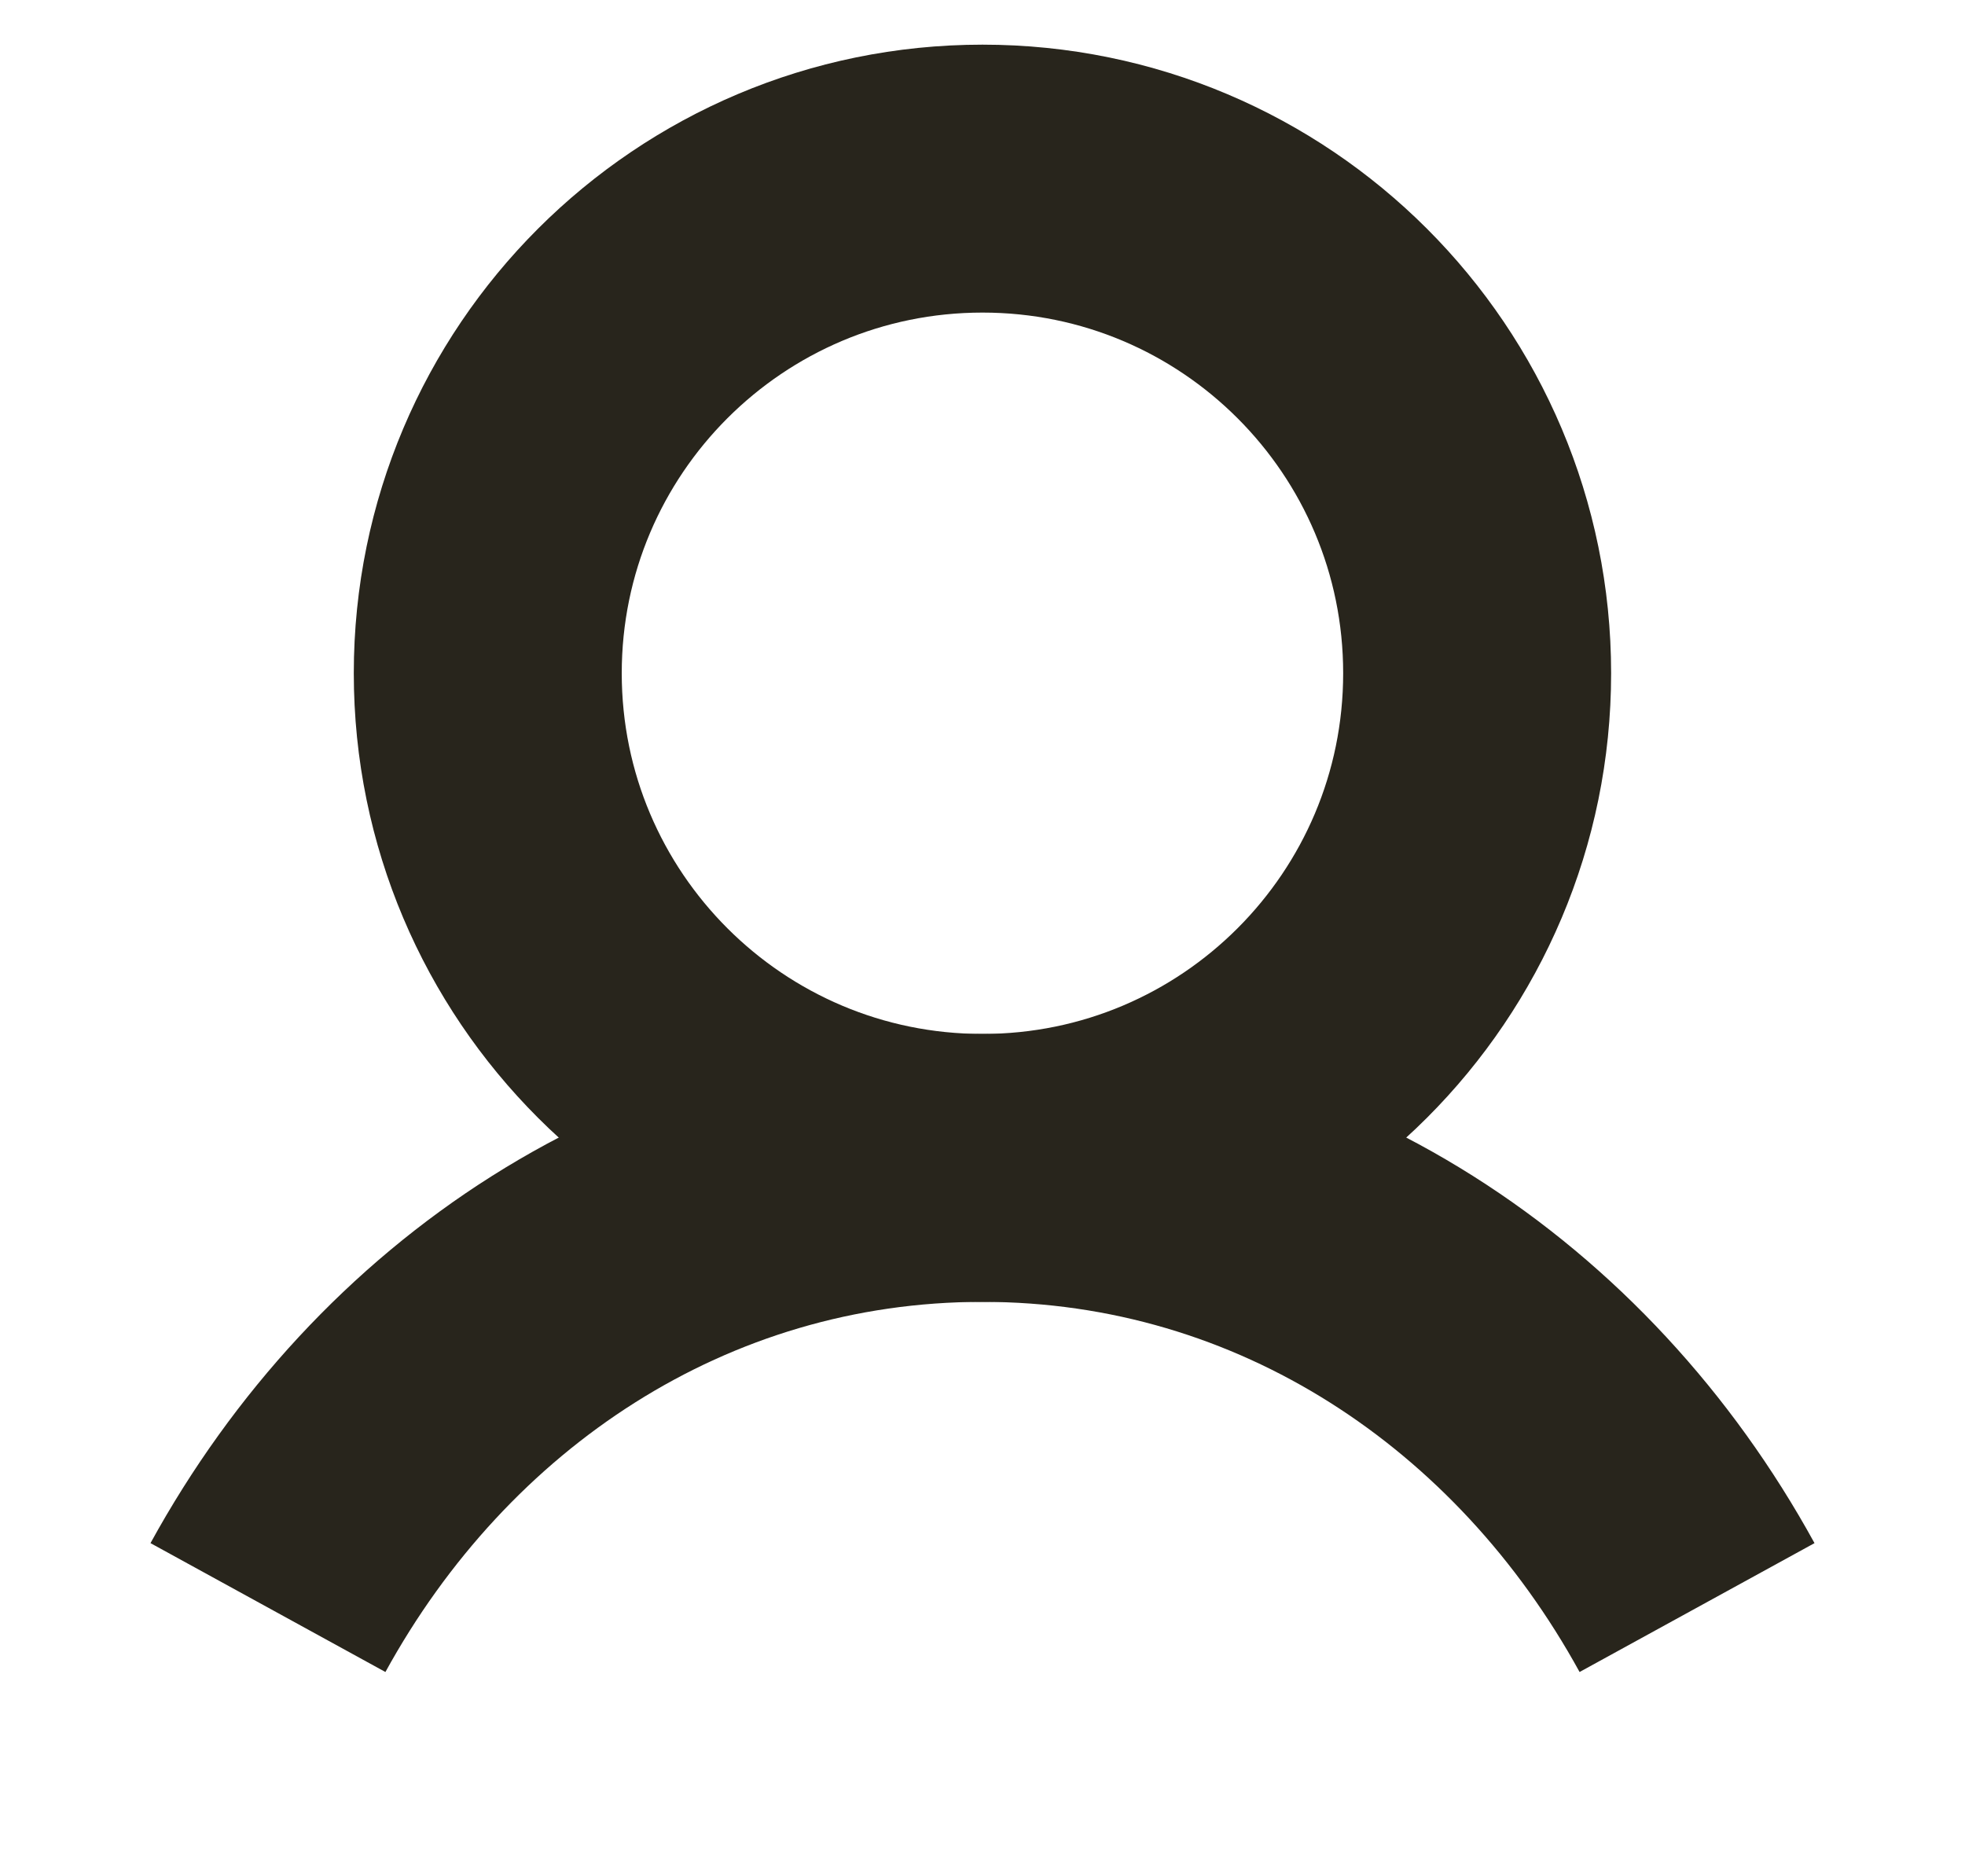
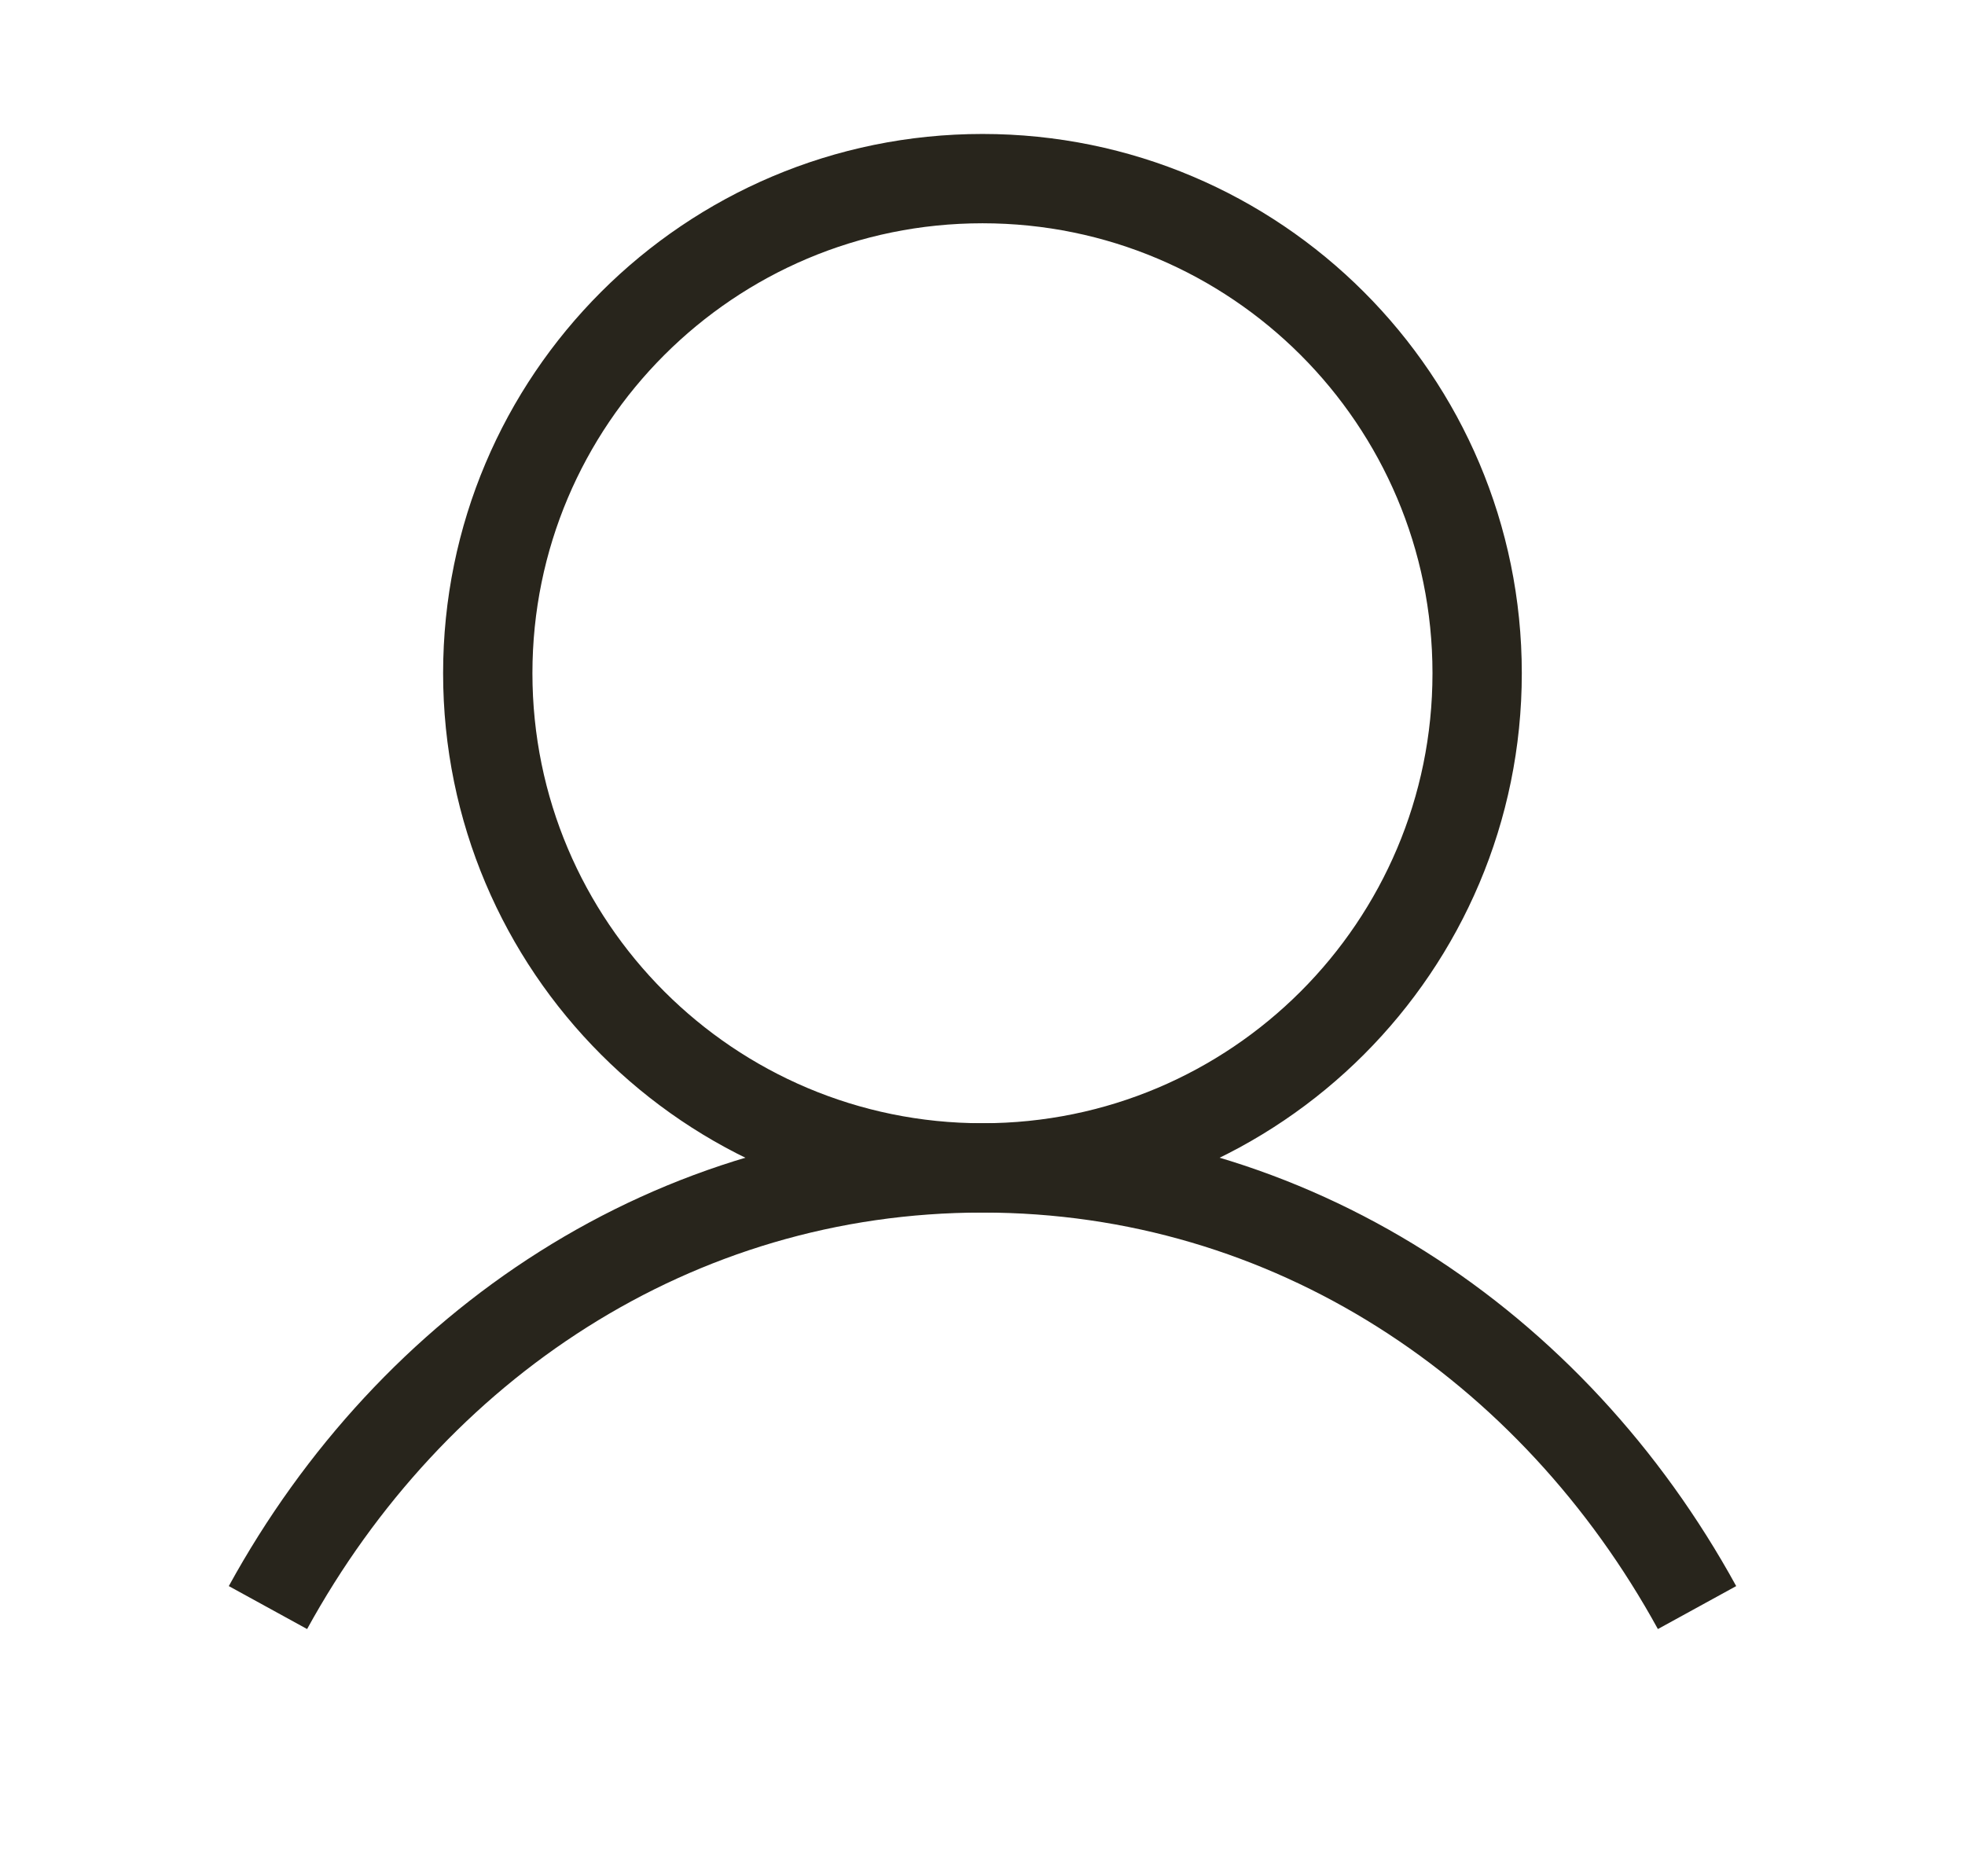
<svg xmlns="http://www.w3.org/2000/svg" width="22" height="21" viewBox="0 0 22 21" fill="none">
  <g id="Group 16556">
-     <path id="Vector" d="M11 13.077C14.059 13.077 16.538 10.597 16.538 7.538C16.538 4.48 14.059 2 11 2C7.941 2 5.461 4.48 5.461 7.538C5.461 10.597 7.941 13.077 11 13.077Z" stroke="#28251C" stroke-width="3" strokeLinecap="square" stroke-linejoin="round" />
-     <path id="Vector_2" d="M3 18C4.614 15.058 7.546 13.077 11 13.077C14.454 13.077 17.386 15.058 19 18" stroke="#28251C" stroke-width="3" strokeLinecap="square" stroke-linejoin="round" />
+     <path id="Vector" d="M11 13.077C14.059 13.077 16.538 10.597 16.538 7.538C16.538 4.48 14.059 2 11 2C7.941 2 5.461 4.48 5.461 7.538C5.461 10.597 7.941 13.077 11 13.077Z" stroke="#28251C" strokeWidth="3" strokeLinecap="square" stroke-linejoin="round" />
+     <path id="Vector_2" d="M3 18C4.614 15.058 7.546 13.077 11 13.077C14.454 13.077 17.386 15.058 19 18" stroke="#28251C" strokeWidth="3" strokeLinecap="square" stroke-linejoin="round" />
  </g>
</svg>
